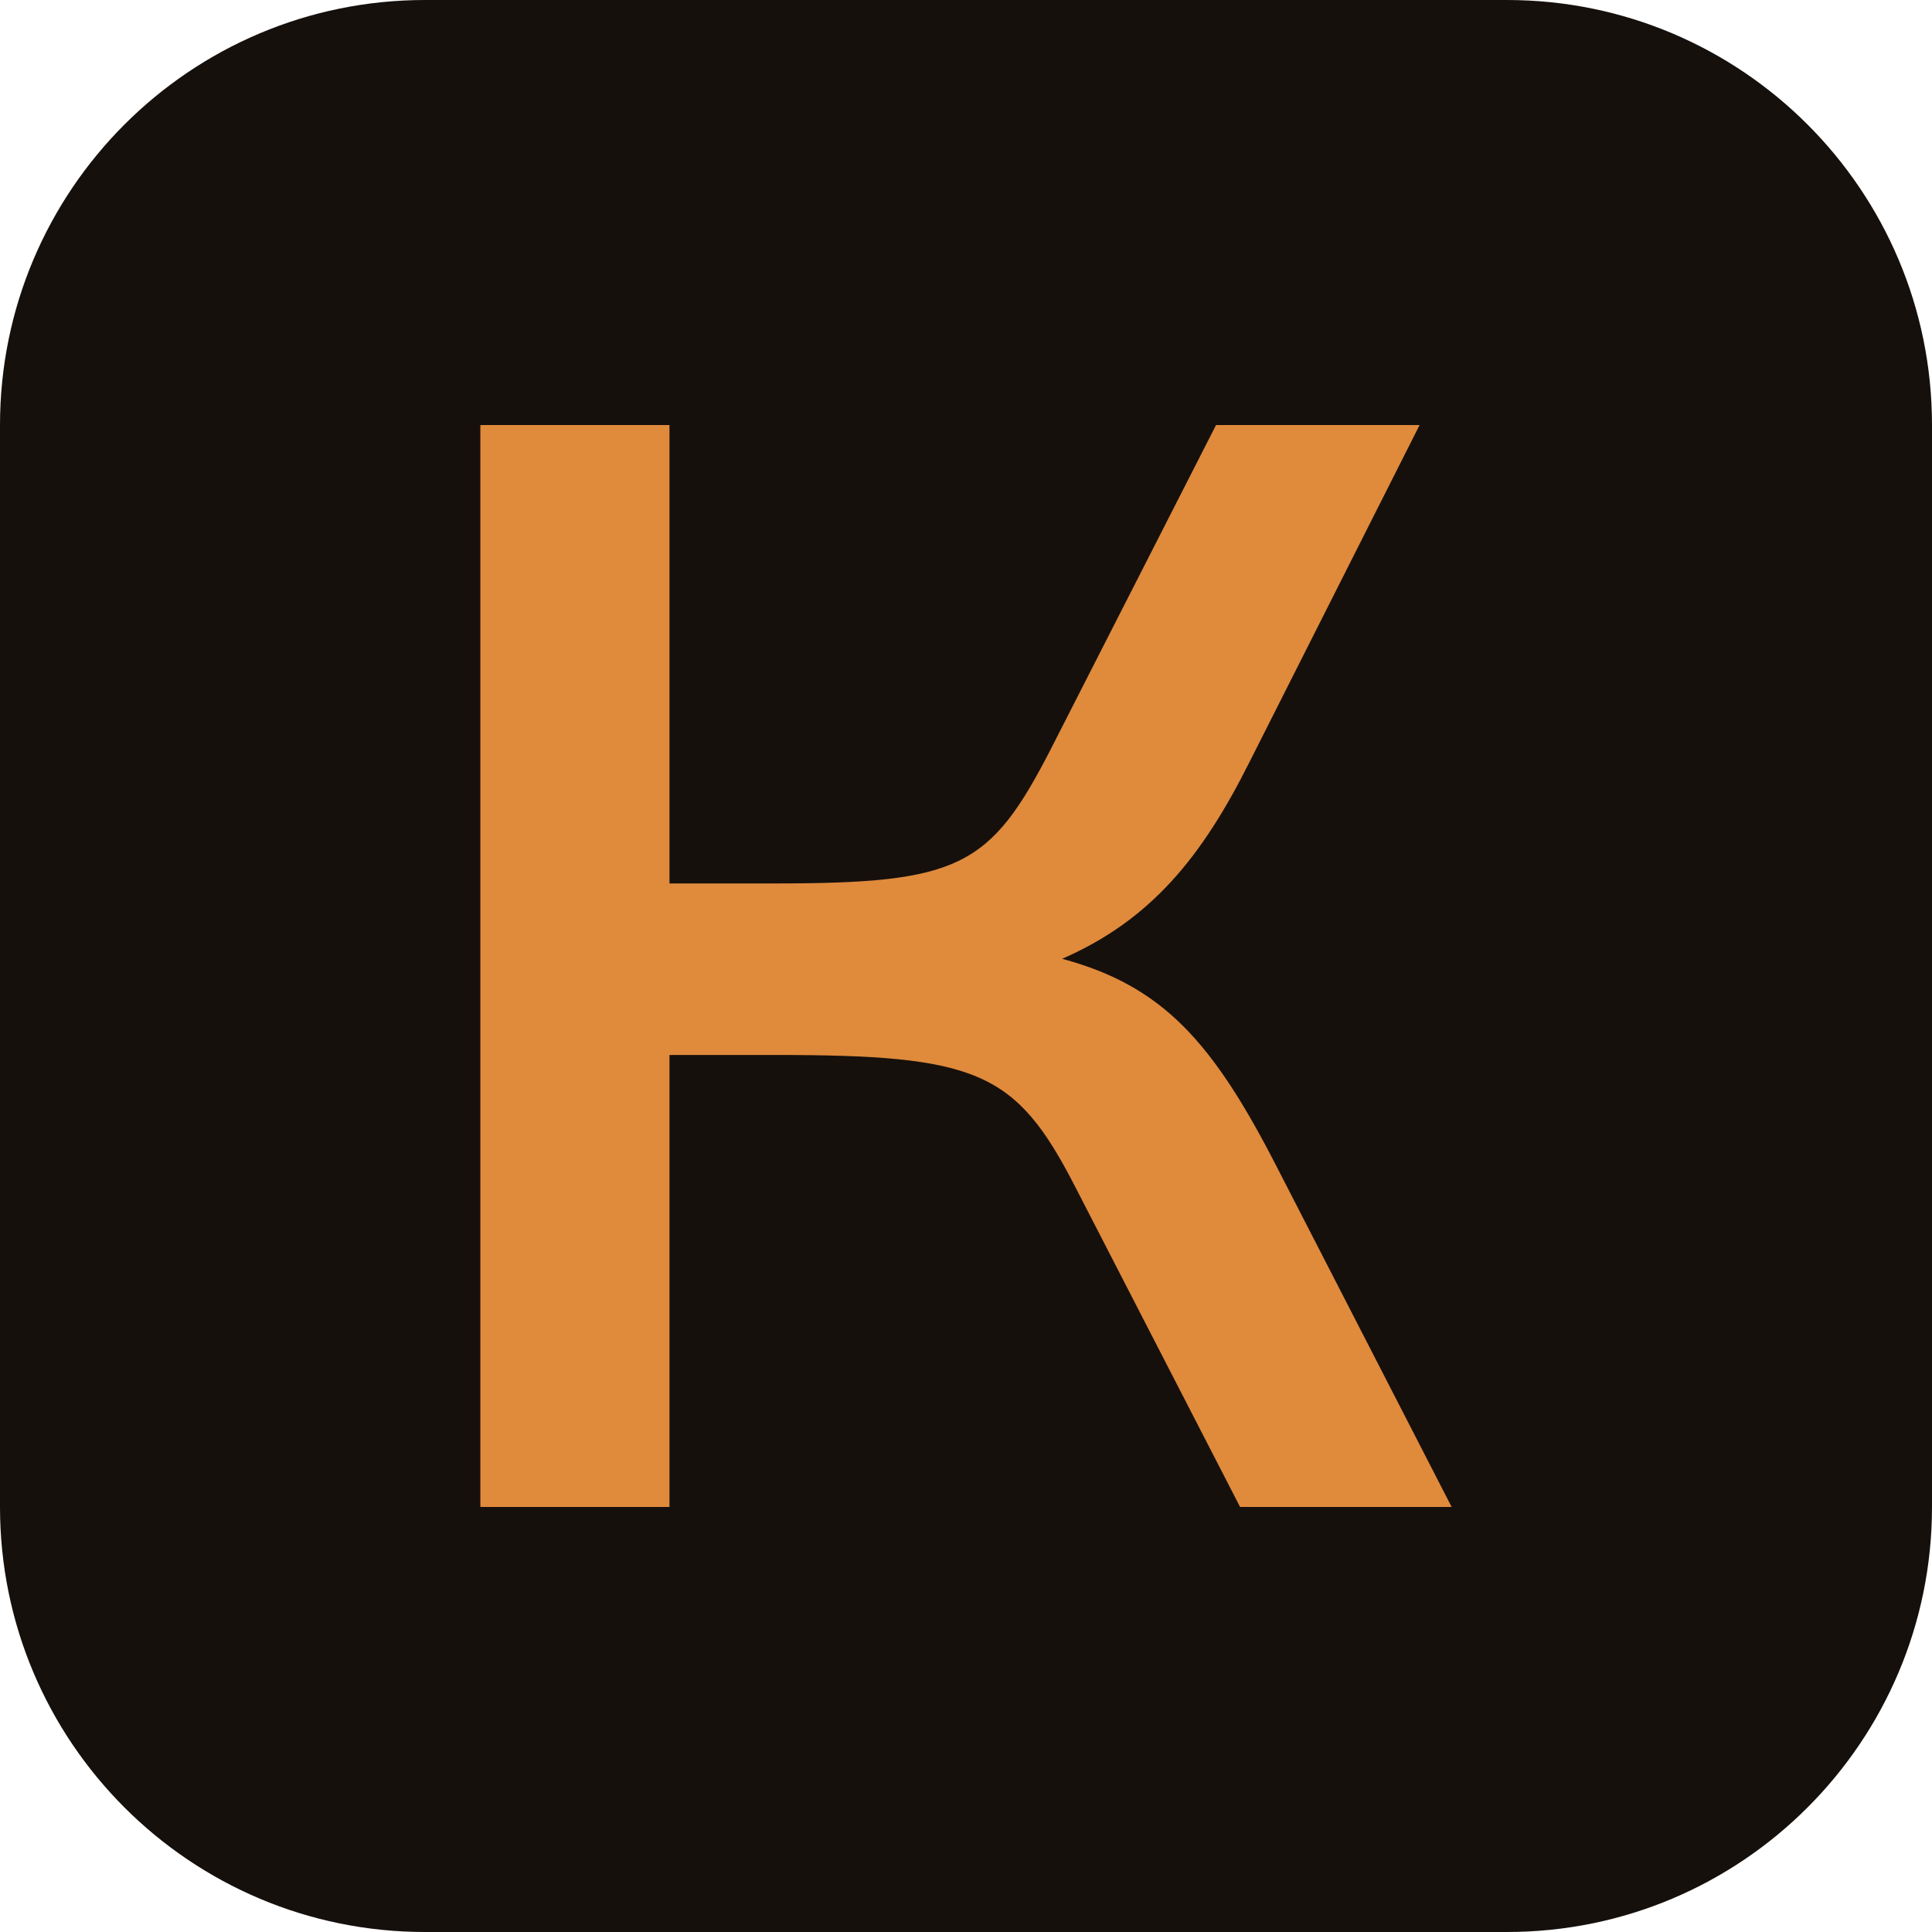
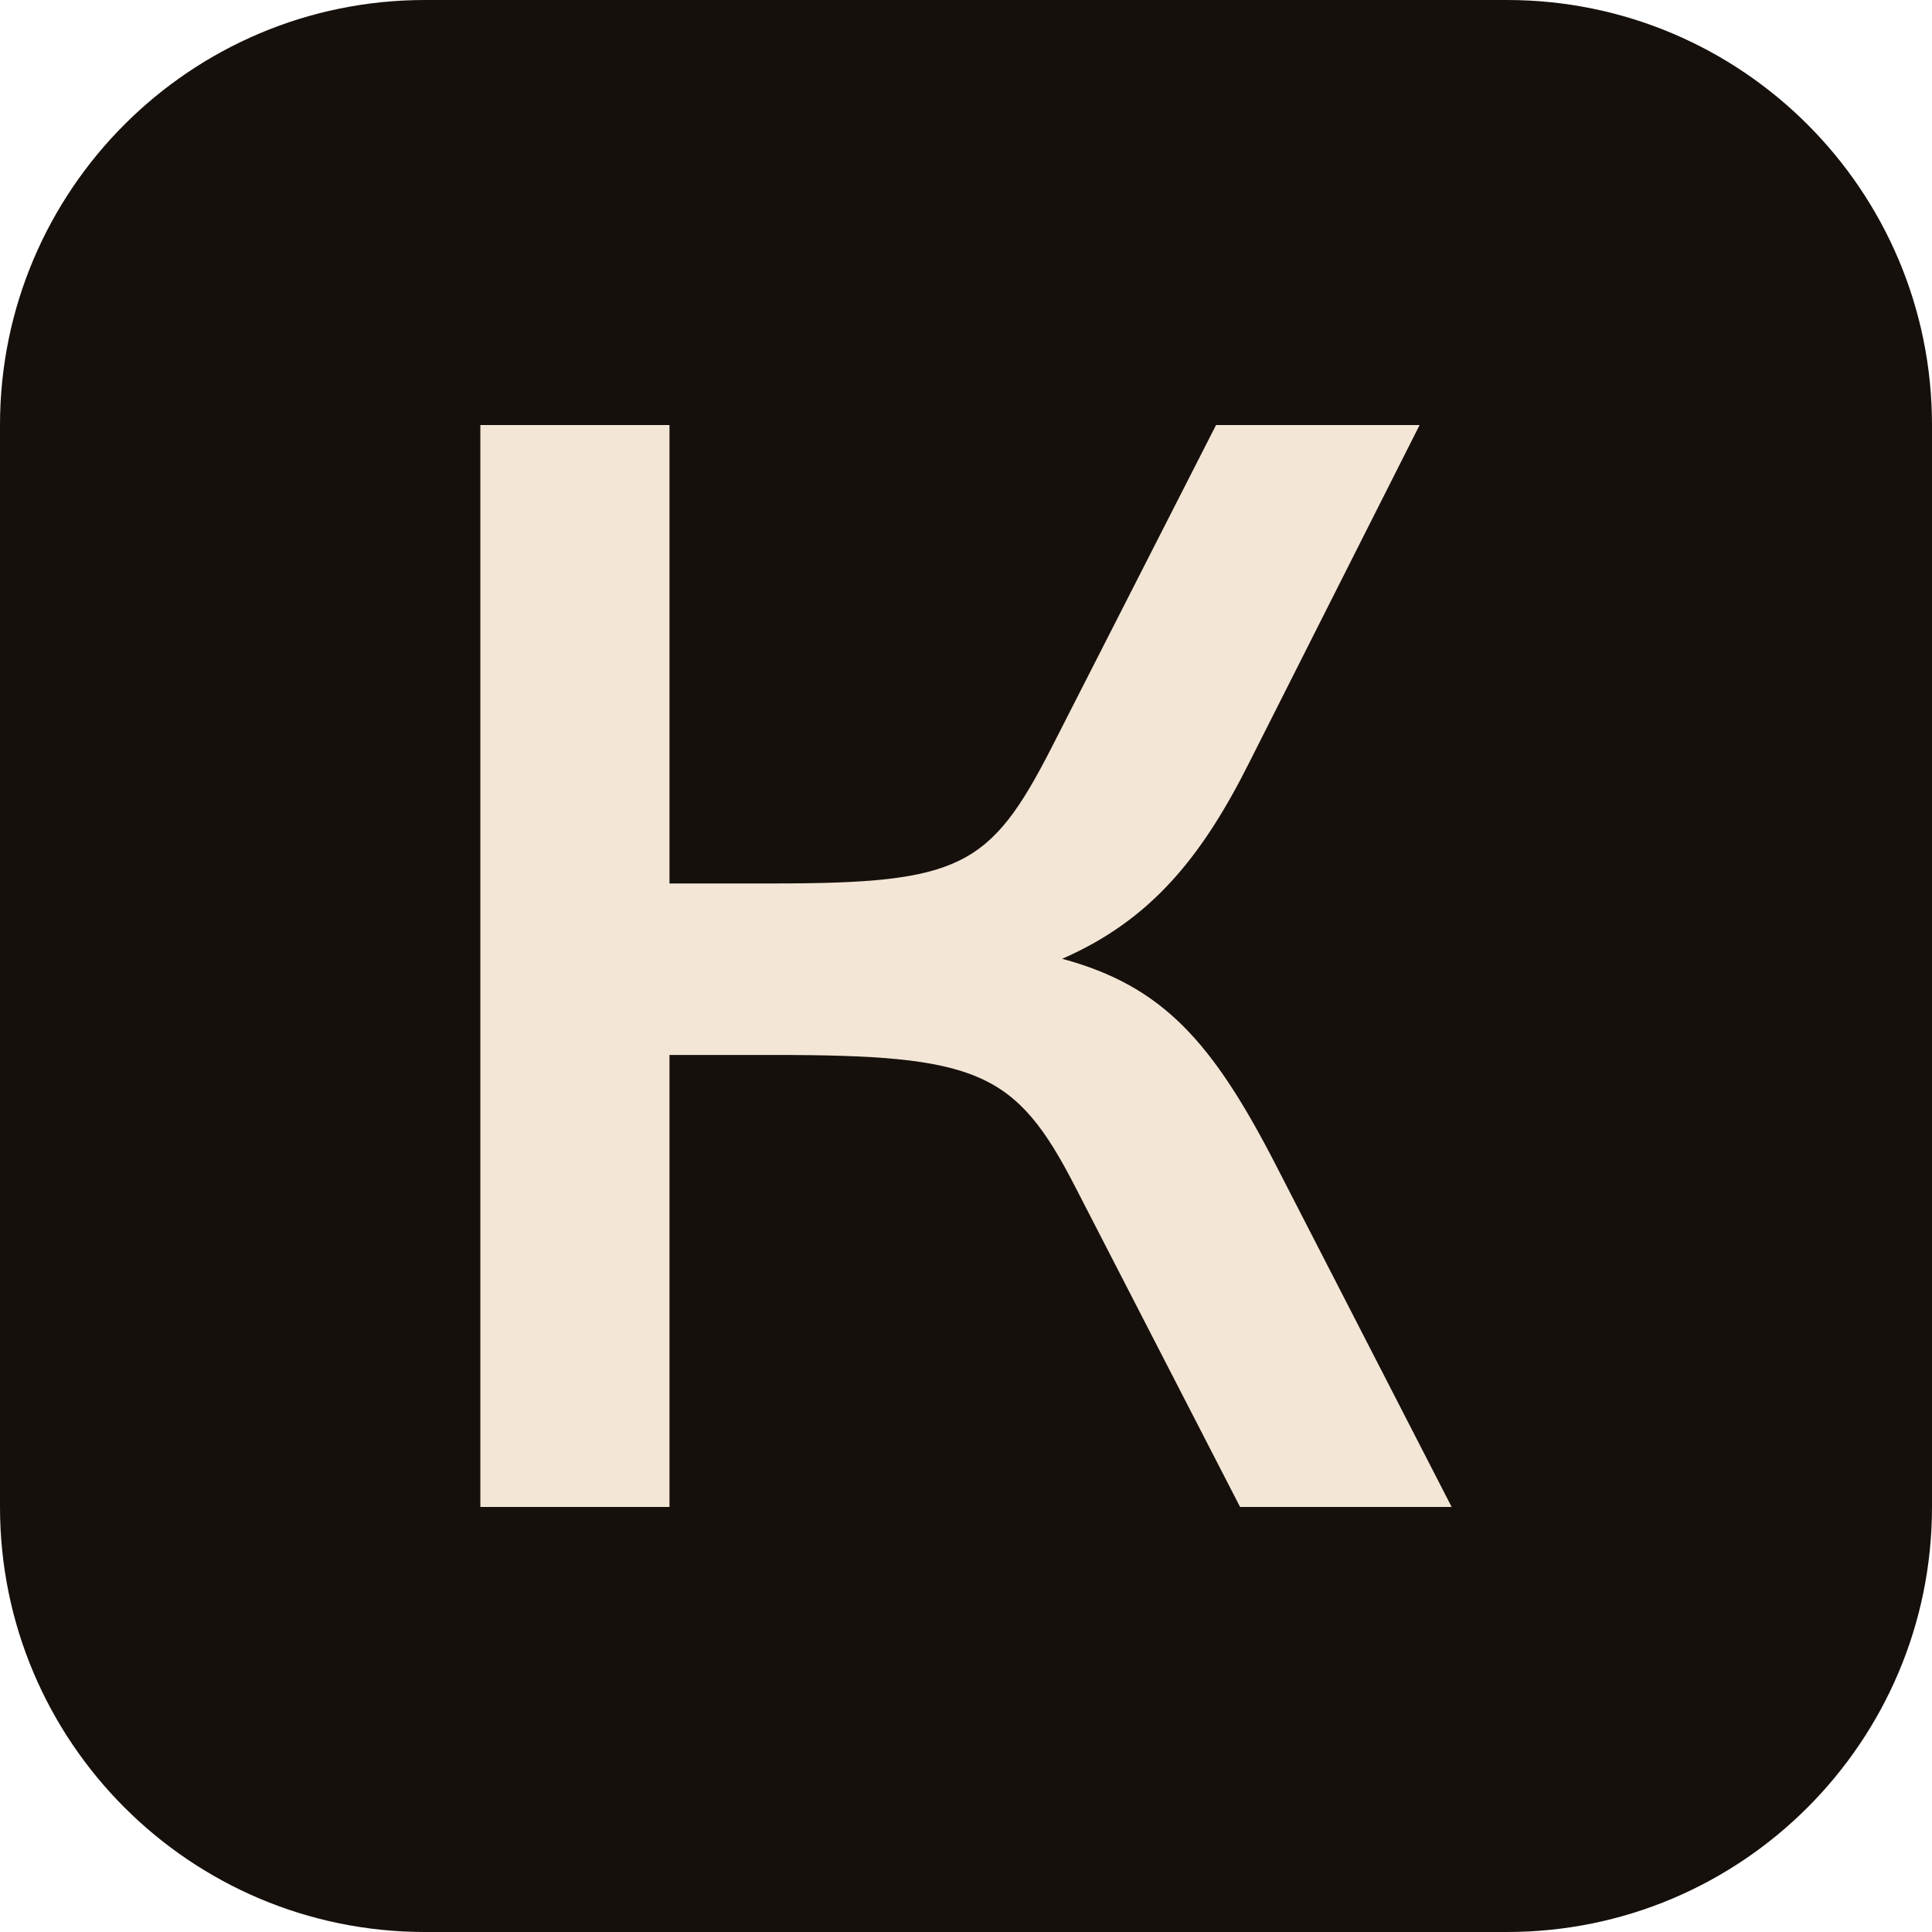
<svg xmlns="http://www.w3.org/2000/svg" viewBox="0 0 100 100">
  <rect width="100" height="100" rx="22" fill="#16100c" />
  <g transform="translate(50 50) scale(0.08296 -0.08296) translate(-385.00 -337.50)">
-     <path d="M82 675V0H200V282H265C392 282 416 272 453 200L556 0H688L579 212C539 290 508 325 445 342C500 366 532 405 562 465L668 675H541L438 473C400 399 381 389 265 389H200V675Z" fill="#e08a3c" />
+     <path d="M82 675V0H200V282H265C392 282 416 272 453 200L556 0H688L579 212C539 290 508 325 445 342C500 366 532 405 562 465L668 675H541L438 473C400 399 381 389 265 389H200V675Z" fill="#f3e6d6" />
  </g>
</svg>
